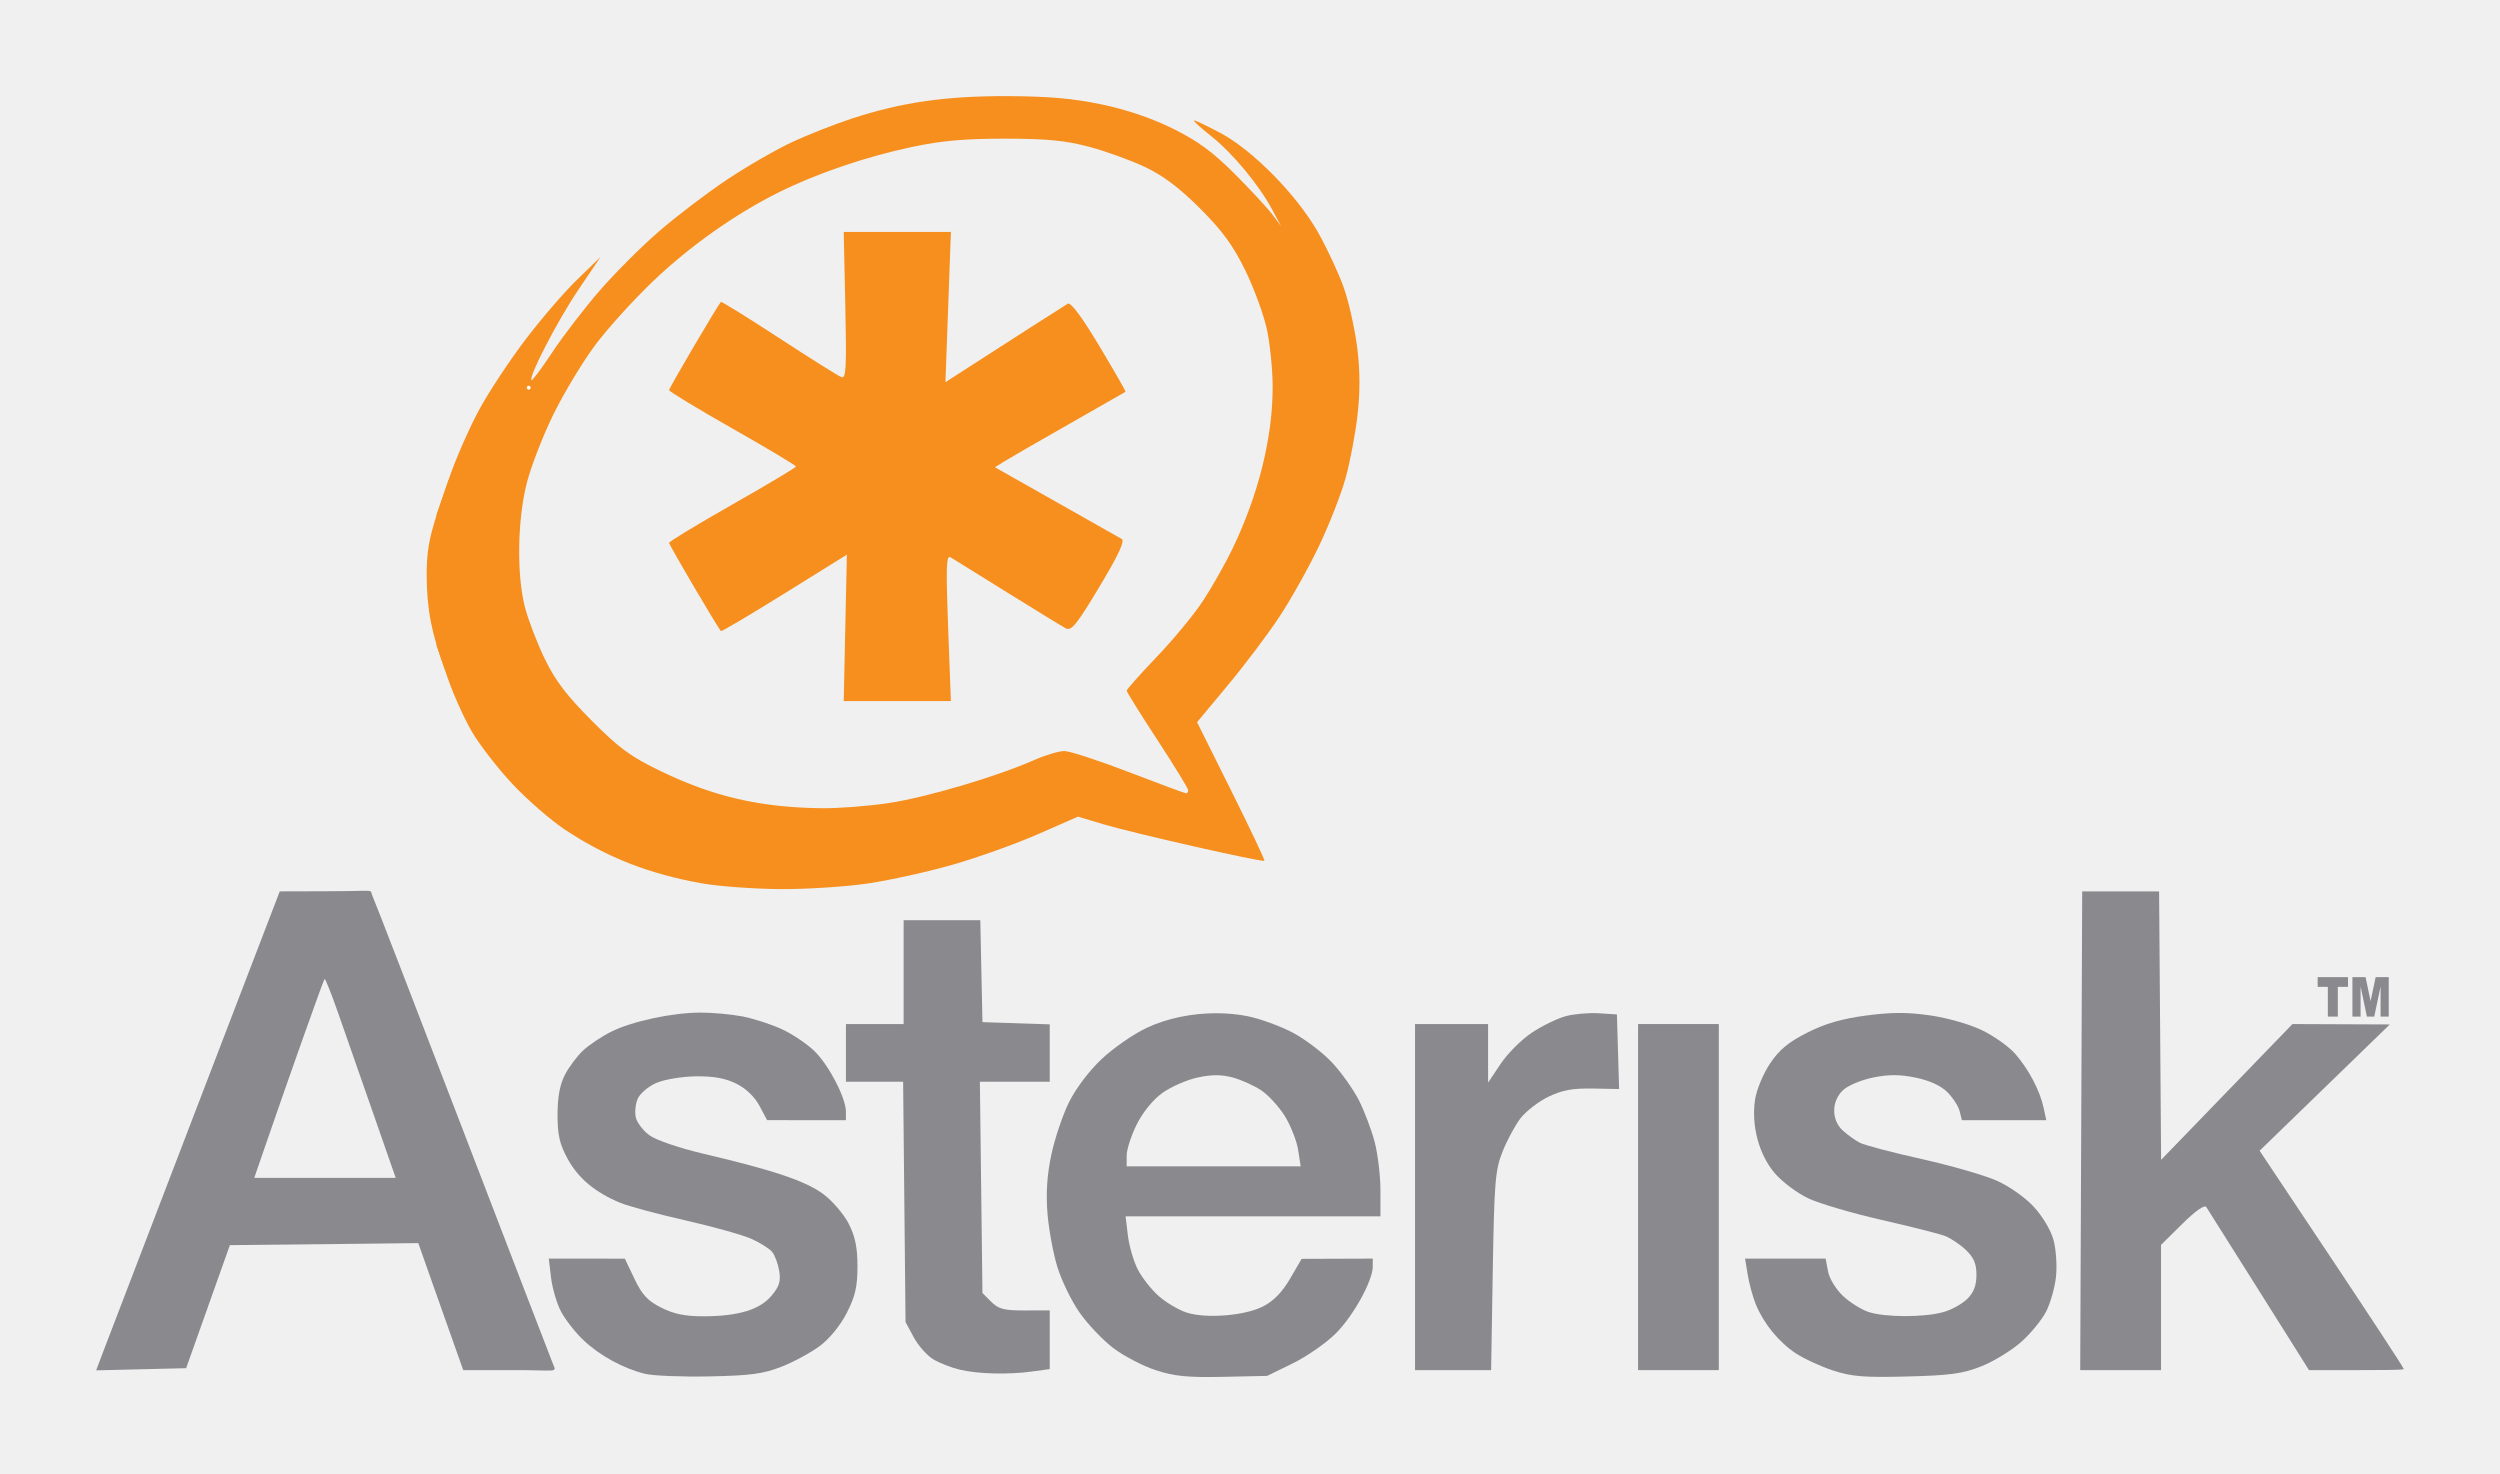
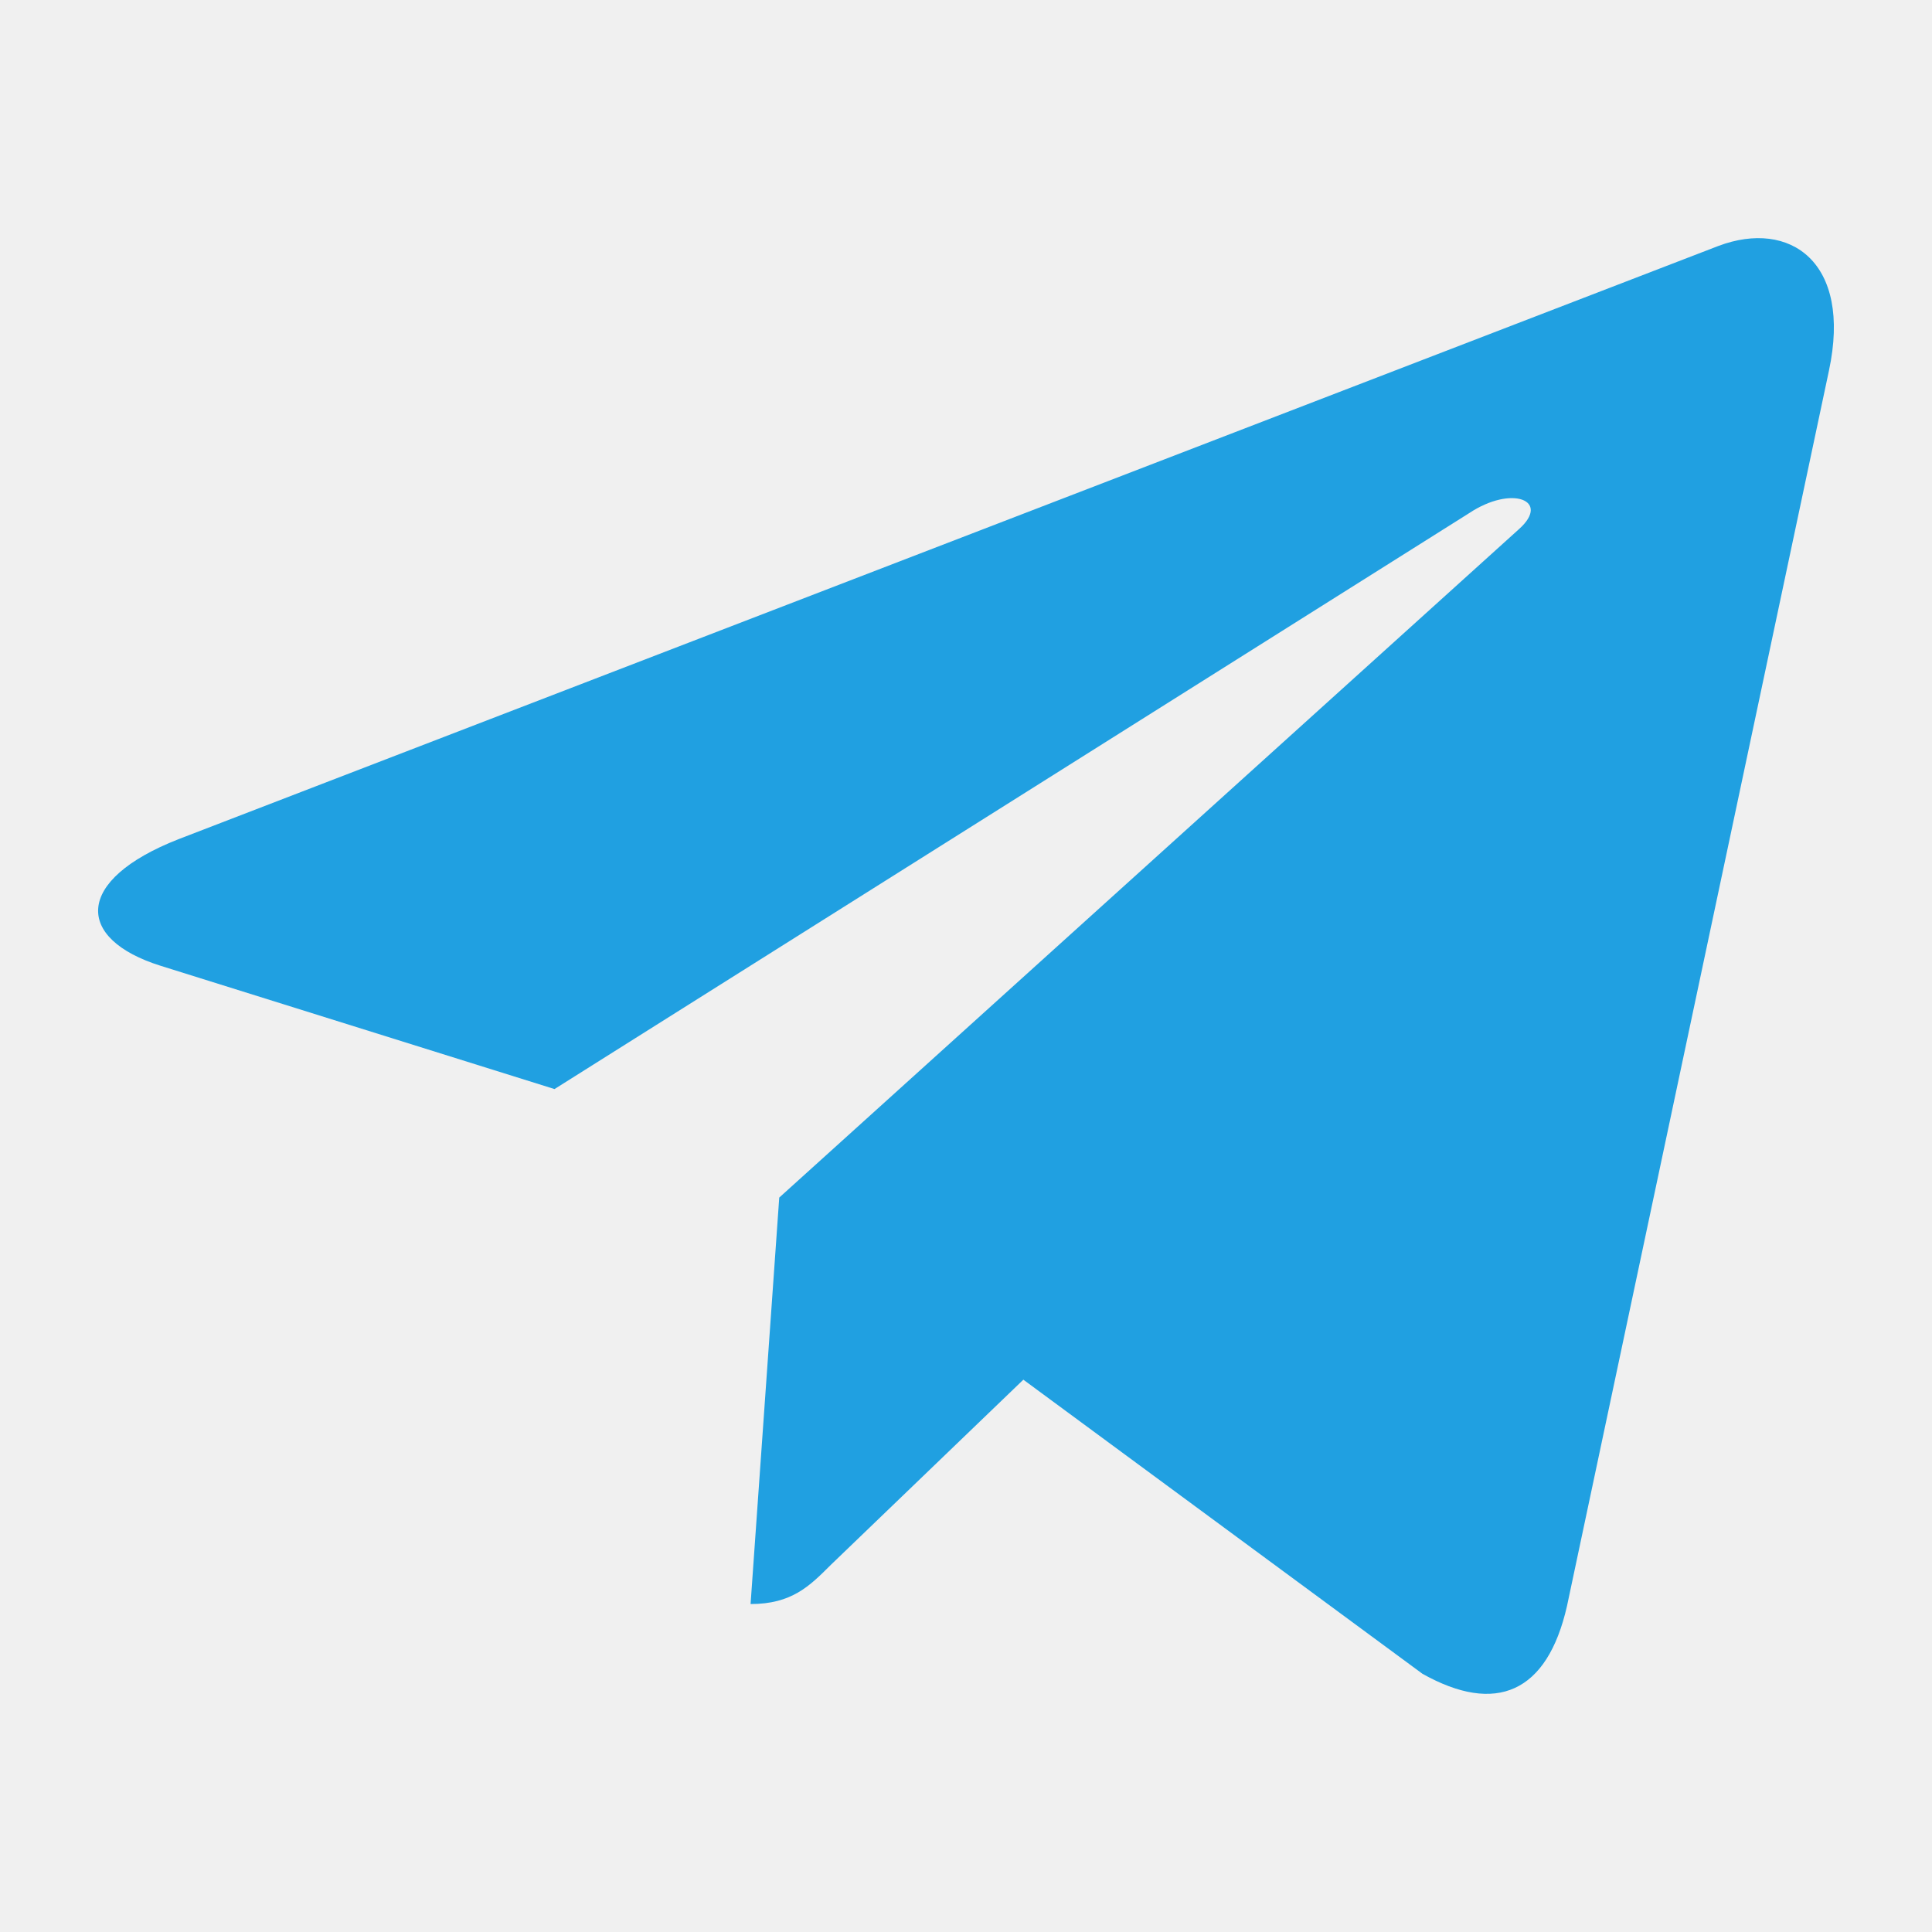
- <svg xmlns="http://www.w3.org/2000/svg" id="svg2236" width="650.15" height="383.11" version="1.0">
-   <defs id="defs2239" />
-   <path style="font-weight:bold;fill:#8a8a8e;fill-opacity:1" d="M 167.73,357.273 C 162.028,355.859 155.926,352.512 151.661,348.459 C 149.552,346.454 146.939,343.096 145.856,340.996 C 144.772,338.896 143.622,334.959 143.301,332.246 L 142.717,327.315 L 152.606,327.318 L 162.496,327.322 L 164.996,332.568 C 166.974,336.72 168.427,338.284 171.958,340.065 C 175.186,341.693 178.173,342.315 182.765,342.315 C 191.921,342.315 197.545,340.639 200.609,336.998 C 202.656,334.565 203.08,333.219 202.643,330.531 C 202.34,328.664 201.508,326.428 200.794,325.563 C 200.08,324.698 197.63,323.162 195.35,322.151 C 193.07,321.14 185.333,318.98 178.157,317.351 C 170.981,315.722 163.397,313.677 161.303,312.806 C 154.765,310.086 150.367,306.413 147.632,301.388 C 145.533,297.531 144.996,295.188 144.996,289.889 C 144.996,285.304 145.589,282.081 146.904,279.525 C 147.954,277.484 150.091,274.627 151.654,273.175 C 153.217,271.723 156.456,269.552 158.852,268.35 C 164.314,265.611 174.772,263.355 182.109,263.332 C 185.197,263.322 190.114,263.768 193.036,264.322 C 195.958,264.876 200.632,266.394 203.423,267.695 C 206.213,268.996 210.026,271.58 211.897,273.437 C 215.632,277.145 219.971,285.528 219.986,289.065 L 219.996,291.315 L 209.746,291.312 L 199.496,291.309 L 197.496,287.562 C 196.251,285.23 193.985,283.063 191.496,281.823 C 188.657,280.411 185.608,279.856 180.996,279.913 C 177.421,279.957 172.809,280.717 170.748,281.602 C 168.687,282.487 166.492,284.326 165.871,285.689 C 165.25,287.052 165.025,289.295 165.371,290.674 C 165.717,292.053 167.359,294.149 169.019,295.331 C 170.68,296.514 176.866,298.614 182.767,299.999 C 201.224,304.331 209.652,307.173 214.186,310.593 C 216.556,312.38 219.508,315.845 220.746,318.291 C 222.403,321.568 222.996,324.478 222.996,329.347 C 222.996,334.576 222.421,337.089 220.246,341.378 C 218.596,344.631 215.808,348.071 213.278,349.974 C 210.958,351.719 206.458,354.168 203.278,355.416 C 198.503,357.29 195.231,357.731 184.496,357.947 C 177.346,358.09 169.801,357.787 167.73,357.273 z" id="path2325" />
-   <path style="font-weight:bold;fill:#8a8a8e;fill-opacity:1" d="M 316.188 263.5 C 309.934 263.512 303.547 264.806 298.25 267.281 C 294.808 268.89 289.498 272.572 286.469 275.438 C 283.173 278.555 279.759 283.075 277.969 286.719 C 276.324 290.068 274.279 296.187 273.406 300.312 C 272.306 305.51 271.98 310.188 272.406 315.531 C 272.744 319.771 273.923 326.077 275 329.562 C 276.077 333.048 278.666 338.361 280.75 341.344 C 282.834 344.327 286.759 348.474 289.5 350.562 C 292.241 352.651 297.2 355.225 300.5 356.312 C 305.323 357.901 308.769 358.259 318.031 358.062 L 329.531 357.812 L 336.25 354.531 C 339.933 352.718 344.95 349.206 347.406 346.75 C 351.97 342.186 357 333.074 357 329.375 L 357 327.312 L 347.75 327.344 L 338.5 327.375 L 335.5 332.531 C 333.473 336.007 331.22 338.341 328.531 339.719 C 323.699 342.195 313.586 342.991 308.5 341.312 C 306.473 340.644 303.254 338.74 301.344 337.062 C 299.434 335.385 296.973 332.246 295.875 330.094 C 294.777 327.942 293.634 323.962 293.312 321.25 L 292.719 316.312 L 325.844 316.312 L 359 316.312 L 359 309.531 C 359 305.797 358.32 300.15 357.5 297 C 356.68 293.85 354.832 288.97 353.406 286.156 C 351.98 283.342 348.842 278.917 346.406 276.312 C 343.97 273.708 339.374 270.23 336.219 268.562 C 333.063 266.895 327.796 264.954 324.5 264.281 C 321.827 263.736 319.03 263.494 316.188 263.5 z M 316.25 279.625 C 317.713 279.616 319.082 279.812 320.594 280.219 C 322.845 280.825 326.209 282.345 328.062 283.594 C 329.916 284.843 332.677 287.879 334.188 290.344 C 335.698 292.808 337.23 296.725 337.594 299.062 L 338.25 303.312 L 315.625 303.312 L 293 303.312 L 293 300.5 C 293 298.958 294.176 295.315 295.625 292.406 C 297.196 289.253 299.87 285.983 302.219 284.281 C 304.385 282.712 308.463 280.888 311.312 280.25 C 313.226 279.822 314.787 279.634 316.25 279.625 z " id="path2323" />
-   <path style="font-weight:bold;fill:#8a8a8e;fill-opacity:1" d="M 476.676,356.403 C 473.475,355.35 469.124,353.341 467.007,351.94 C 462.596,349.022 458.692,344.247 456.638,339.261 C 455.858,337.365 454.905,333.902 454.52,331.565 L 453.82,327.315 L 464.296,327.315 L 474.773,327.315 L 475.395,330.628 C 475.744,332.491 477.436,335.279 479.256,336.994 C 481.038,338.673 484.025,340.557 485.895,341.18 C 490.184,342.611 500.3,342.635 505.373,341.227 C 507.506,340.635 510.319,339.083 511.623,337.778 C 513.3,336.101 513.996,334.274 513.996,331.547 C 513.996,328.641 513.317,327.042 511.246,325.065 C 509.733,323.622 507.26,321.975 505.751,321.405 C 504.241,320.834 496.816,318.959 489.251,317.236 C 481.685,315.514 473.145,313 470.272,311.649 C 467.399,310.299 463.481,307.363 461.565,305.124 C 457.431,300.295 455.404,292.745 456.421,285.964 C 456.805,283.402 458.522,279.26 460.303,276.6 C 462.718,272.992 465.078,271.031 469.996,268.546 C 474.662,266.187 478.985,264.932 485.323,264.095 C 492.007,263.213 496.069,263.209 502.053,264.082 C 506.562,264.739 512.357,266.409 515.544,267.97 C 518.618,269.475 522.449,272.205 524.058,274.038 C 527.545,278.01 530.487,283.591 531.453,288.065 L 532.155,291.315 L 521.184,291.315 L 510.212,291.315 L 509.624,288.971 C 509.301,287.682 507.865,285.457 506.433,284.025 C 504.763,282.355 501.83,281.007 498.249,280.263 C 494.102,279.402 491.246,279.39 487.141,280.214 C 484.101,280.825 480.575,282.3 479.305,283.494 C 476.257,286.357 476.229,291.268 479.246,294.015 C 480.483,295.142 482.485,296.574 483.694,297.197 C 484.903,297.82 492.103,299.714 499.694,301.406 C 507.285,303.099 516.082,305.631 519.243,307.034 C 522.547,308.501 526.665,311.402 528.93,313.859 C 531.2,316.322 533.367,319.973 534.043,322.474 C 534.688,324.861 534.98,329.12 534.691,331.937 C 534.403,334.754 533.247,338.862 532.123,341.065 C 530.999,343.268 528.049,346.858 525.567,349.043 C 523.086,351.227 518.454,354.051 515.276,355.319 C 510.472,357.234 507.215,357.683 495.996,357.971 C 484.739,358.261 481.529,358 476.676,356.403 z" id="path2319" />
-   <path style="font-weight:bold;fill:#8a8a8e;fill-opacity:1" d="M 249.639,356.208 C 247.518,355.709 244.437,354.517 242.794,353.558 C 241.15,352.599 238.836,350.015 237.65,347.815 L 235.496,343.815 L 235.181,312.565 L 234.867,281.315 L 227.431,281.315 L 219.996,281.315 L 219.996,273.815 L 219.996,266.315 L 227.496,266.315 L 234.996,266.315 L 234.996,252.815 L 234.996,239.315 L 244.967,239.315 L 254.938,239.315 L 255.217,252.565 L 255.496,265.815 L 264.246,266.103 L 272.996,266.392 L 272.996,273.853 L 272.996,281.315 L 263.912,281.315 L 254.829,281.315 L 255.162,308.788 L 255.496,336.262 L 257.776,338.538 C 259.684,340.443 261.113,340.811 266.526,340.795 L 272.996,340.776 L 272.996,348.409 L 272.996,356.043 L 268.356,356.679 C 262.206,357.522 254.396,357.325 249.639,356.208 z" id="path2317" />
-   <path style="font-weight:bold;fill:#8a8a8e;fill-opacity:1" d="M 94.469 231.656 C 92.839 231.681 89.9 231.779 84.5 231.781 L 72.75 231.812 L 50.875 288.812 C 38.842 320.163 28.096 348.189 27 351.094 L 25 356.375 L 36.688 356.094 L 48.406 355.812 L 54.094 339.812 L 59.781 323.812 L 84.281 323.562 L 108.781 323.281 L 112.938 335.062 C 115.229 341.534 117.858 348.95 118.781 351.562 L 120.469 356.312 L 132.344 356.312 C 145.115 356.228 144.862 357.254 143.75 354.562 C 142.62 351.828 97.925 235.167 96.938 233.188 C 96.245 231.799 97.185 231.615 94.469 231.656 z M 84.406 254.594 C 84.586 254.414 86.185 258.427 87.969 263.531 C 89.753 268.636 93.85 280.35 97.062 289.562 L 102.906 306.312 L 84.5 306.312 L 66.125 306.312 L 68.969 298.062 C 75.065 280.327 84.096 254.904 84.406 254.594 z " id="path2315" />
-   <path style="font-weight:bold;fill:#8a8a8e;fill-opacity:1" d="M 367.996,311.315 L 367.996,266.315 L 377.496,266.315 L 386.996,266.315 L 386.996,273.928 L 386.996,281.541 L 390.246,276.678 C 392.033,274.003 395.675,270.358 398.338,268.578 C 401.002,266.798 404.963,264.862 407.141,264.276 C 409.319,263.689 413.214,263.345 415.798,263.512 L 420.496,263.815 L 420.781,273.514 L 421.067,283.214 L 414.214,283.087 C 408.939,282.989 406.276,283.485 402.651,285.239 C 400.061,286.493 396.795,289.022 395.395,290.858 C 393.994,292.694 391.902,296.585 390.746,299.505 C 388.85,304.291 388.6,307.353 388.21,330.565 L 387.778,356.315 L 377.887,356.315 L 367.996,356.315 L 367.996,311.315 z" id="path2311" />
-   <path style="font-weight:bold;fill:#8a8a8e;fill-opacity:1" d="M 425.996,311.315 L 425.996,266.315 L 436.496,266.315 L 446.996,266.315 L 446.996,311.315 L 446.996,356.315 L 436.496,356.315 L 425.996,356.315 L 425.996,311.315 z" id="path2309" />
-   <path style="font-weight:bold;fill:#8a8a8e;fill-opacity:1" d="M 541.238,294.065 L 541.496,231.815 L 551.496,231.815 L 561.496,231.815 L 561.759,266.72 L 562.022,301.626 L 579.098,283.97 L 596.174,266.315 L 608.835,266.366 L 621.496,266.418 L 604.565,282.838 L 587.635,299.258 L 606.315,327.283 C 616.589,342.697 624.996,355.535 624.996,355.812 C 624.996,356.088 627.489,356.315 612.738,356.315 L 600.48,356.315 L 587.488,335.673 C 580.342,324.32 574.174,314.533 573.781,313.923 C 573.332,313.226 571.013,314.842 567.531,318.28 L 561.996,323.746 L 561.996,340.03 L 561.996,356.315 L 551.488,356.315 L 540.981,356.315 L 541.238,294.065 z" id="path2307" />
-   <path style="font-weight:bold;fill:#f68f1e;fill-opacity:1" d="M 262 25 C 245.994 24.942 234.5 26.597 221.594 30.812 C 217.249 32.232 210.302 34.959 206.156 36.875 C 202.01 38.791 194.322 43.211 189.062 46.719 C 183.803 50.226 175.803 56.329 171.281 60.25 C 166.759 64.171 159.859 71.072 155.938 75.594 C 152.016 80.116 146.497 87.292 143.688 91.531 C 140.878 95.77 138.419 99.075 138.219 98.875 C 137.391 98.047 145.08 83.218 150.438 75.312 L 156.188 66.812 L 150 72.812 C 146.601 76.112 140.553 83.159 136.531 88.469 C 132.51 93.778 127.156 101.878 124.656 106.469 C 122.157 111.059 118.622 119.088 116.812 124.312 L 113.531 133.812 L 113.531 150.812 L 113.531 167.812 L 116.25 175.812 C 117.737 180.213 120.642 186.73 122.719 190.281 C 124.795 193.833 129.613 200.009 133.406 204.031 C 137.2 208.054 143.275 213.338 146.906 215.75 C 157.741 222.945 168.712 227.256 182.5 229.719 C 186.9 230.505 196.071 231.169 202.875 231.219 C 209.679 231.268 219.971 230.608 225.75 229.75 C 231.529 228.892 241.528 226.666 247.969 224.812 C 254.409 222.959 264.318 219.407 270 216.906 L 280.344 212.375 L 286.906 214.344 C 294.368 216.602 328.34 224.306 328.812 223.844 C 328.983 223.677 325.118 215.509 320.219 205.688 L 311.312 187.812 L 319.219 178.312 C 323.582 173.088 329.668 165.025 332.719 160.406 C 335.77 155.787 340.417 147.462 343.062 141.906 C 345.708 136.35 348.799 128.438 349.938 124.312 C 351.076 120.188 352.478 112.855 353.031 108 C 353.726 101.907 353.71 96.486 352.969 90.5 C 352.378 85.73 350.831 78.743 349.531 75 C 348.231 71.257 345.194 64.731 342.812 60.5 C 337.358 50.811 325.753 39 317.344 34.562 C 313.967 32.78 310.916 31.312 310.531 31.312 C 310.146 31.312 312.102 33.127 314.906 35.344 C 320.534 39.792 327.476 48.161 330.906 54.625 L 333.156 58.812 L 330.906 55.812 C 329.675 54.163 325.266 49.388 321.094 45.219 C 315.309 39.438 311.482 36.643 305 33.438 C 299.472 30.704 293.003 28.52 286.5 27.156 C 279.112 25.607 272.713 25.039 262 25 z M 261.5 36.062 C 272.457 36.08 277.18 36.561 283.281 38.188 C 287.569 39.331 294.094 41.686 297.781 43.438 C 302.529 45.692 306.716 48.84 312.094 54.219 C 317.925 60.051 320.639 63.785 323.844 70.312 C 326.139 74.987 328.694 81.962 329.5 85.812 C 330.306 89.662 330.959 96.255 330.969 100.469 C 330.999 113.722 327.302 128.657 320.469 142.812 C 318.61 146.662 315.166 152.737 312.812 156.312 C 310.459 159.887 305.023 166.448 300.75 170.906 C 296.477 175.365 293 179.301 293 179.625 C 293 179.949 296.6 185.71 301 192.438 C 305.4 199.165 309 205.048 309 205.5 C 309 205.952 308.766 206.312 308.469 206.312 C 308.171 206.312 301.483 203.837 293.625 200.812 C 285.767 197.787 278.183 195.312 276.781 195.312 C 275.38 195.312 271.831 196.382 268.875 197.688 C 259.118 201.995 240.922 207.367 231.125 208.844 C 225.821 209.643 217.9 210.251 213.5 210.188 C 197.616 209.957 185.674 207.207 172 200.625 C 163.99 196.769 161.154 194.703 153.906 187.438 C 147.351 180.867 144.431 177.031 141.656 171.312 C 139.655 167.188 137.333 161.122 136.5 157.844 C 134.352 149.395 134.556 135.325 136.969 125.719 C 138.061 121.368 141.228 113.217 144 107.594 C 146.772 101.971 151.705 93.832 154.969 89.5 C 158.233 85.168 164.963 77.767 169.906 73.062 C 179.509 63.925 191.151 55.695 202.5 50.031 C 212.322 45.129 225.376 40.69 237.312 38.188 C 244.968 36.582 250.981 36.046 261.5 36.062 z " id="path2303" />
-   <path style="font-weight:bold;fill:#f68f1e;fill-opacity:1" d="M 219.828,163.28 L 220.238,144.245 L 204.008,154.338 C 195.081,159.888 187.647,164.291 187.486,164.122 C 186.651,163.24 173.998,141.72 173.997,141.179 C 173.996,140.83 181.418,136.33 190.49,131.179 C 199.562,126.029 206.985,121.59 206.985,121.315 C 206.985,121.04 199.562,116.6 190.49,111.45 C 181.418,106.299 173.996,101.799 173.997,101.45 C 173.998,100.914 186.646,79.395 187.476,78.517 C 187.631,78.353 194.411,82.559 202.543,87.862 C 210.675,93.166 217.985,97.757 218.786,98.064 C 220.039,98.545 220.185,95.946 219.831,79.469 L 219.419,60.315 L 233.356,60.315 L 247.293,60.315 L 246.583,79.847 L 245.873,99.38 L 252.684,95 C 256.431,92.591 263.321,88.16 267.996,85.152 C 272.671,82.145 277.029,79.368 277.681,78.981 C 278.454,78.521 281.307,82.348 285.895,89.998 C 289.761,96.445 292.828,101.793 292.71,101.883 C 292.592,101.974 285.971,105.757 277.996,110.291 C 270.021,114.825 262.428,119.207 261.123,120.028 L 258.749,121.522 L 274.623,130.494 C 283.353,135.429 291.048,139.782 291.723,140.167 C 292.587,140.661 290.868,144.339 285.916,152.596 C 279.964,162.522 278.617,164.182 277.154,163.399 C 276.203,162.89 269.366,158.704 261.96,154.097 C 254.555,149.49 247.901,145.357 247.174,144.914 C 246.087,144.251 245.98,147.498 246.57,163.211 L 247.287,182.315 L 233.353,182.315 L 219.419,182.315 L 219.828,163.28 z" id="path2299" />
-   <path style="font-weight:bold;fill:#ffffff;fill-opacity:1" d="M 137.996,100.815 C 137.996,100.54 137.771,100.315 137.496,100.315 C 137.221,100.315 136.996,100.54 136.996,100.815 C 136.996,101.09 137.221,101.315 137.496,101.315 C 137.771,101.315 137.996,101.09 137.996,100.815 z" id="path2279" />
-   <path transform="matrix(0.8378433,0,0,1.023796,166.4961,-94.22476)" style="font-size:14px;font-style:normal;font-weight:bold;fill:#8a8a8e;fill-opacity:1;stroke:none;stroke-width:1px;stroke-linecap:butt;stroke-linejoin:miter;stroke-opacity:1;font-family:'Arial Black'" d="M 520.665,340.24 L 530.078,340.24 L 530.078,342.714 L 526.92,342.714 L 526.92,350.261 L 523.823,350.261 L 523.823,342.714 L 520.665,342.714 L 520.665,340.24 z M 531.452,340.24 L 535.526,340.24 L 537.099,346.337 L 538.664,340.24 L 542.725,340.24 L 542.725,350.261 L 540.195,350.261 L 540.195,342.618 L 538.233,350.261 L 535.943,350.261 L 533.988,342.618 L 533.988,350.261 L 531.452,350.261 L 531.452,340.24 z" id="flowRoot2289" />
-   <path style="fill:#f68f1e;fill-opacity:1;fill-rule:evenodd;stroke:#f68f1e;stroke-width:1px;stroke-linecap:butt;stroke-linejoin:miter;stroke-opacity:1" d="M 116.285,174.206 C 112.756,164.778 111.504,158.655 111.459,149.583 C 111.447,140.652 113.012,137.005 117.151,125.015 L 116.285,174.206 z" id="path2329" />
-   <path style="opacity:1;fill:#f68f1e;fill-opacity:1;fill-rule:evenodd;stroke:none;stroke-width:202;stroke-linecap:round;stroke-linejoin:round;stroke-miterlimit:4;stroke-dasharray:none;stroke-opacity:0.553" d="M 113.246,162.291 C 111.869,155.813 111.616,147.143 112.641,141.521 C 112.755,140.895 112.99,139.813 113.162,139.118 L 113.476,137.853 L 113.498,144.24 C 113.51,147.752 113.51,153.494 113.498,157 L 113.476,163.373 L 113.246,162.291 z" id="path2339" />
+ <svg xmlns="http://www.w3.org/2000/svg" height="512px" style="enable-background:new 0 0 512 512;" version="1.1" viewBox="0 0 512 512" width="512px" xml:space="preserve">
+   <g id="_x33_35-telegram">
+     <g>
+       <g>
+         <path d="M484.689,98.231l-69.417,327.37c-5.237,23.105-18.895,28.854-38.304,17.972L271.2,365.631     l-51.034,49.086c-5.646,5.647-10.371,10.372-21.256,10.372l7.598-107.722L402.539,140.23c8.523-7.598-1.848-11.809-13.247-4.21     L146.95,288.614L42.619,255.96c-22.694-7.086-23.104-22.695,4.723-33.579L455.423,65.166     C474.316,58.081,490.85,69.375,484.689,98.231z" style="fill:#20A0E1;" />
+       </g>
+     </g>
+   </g>
+   <g id="Layer_1" />
</svg>
